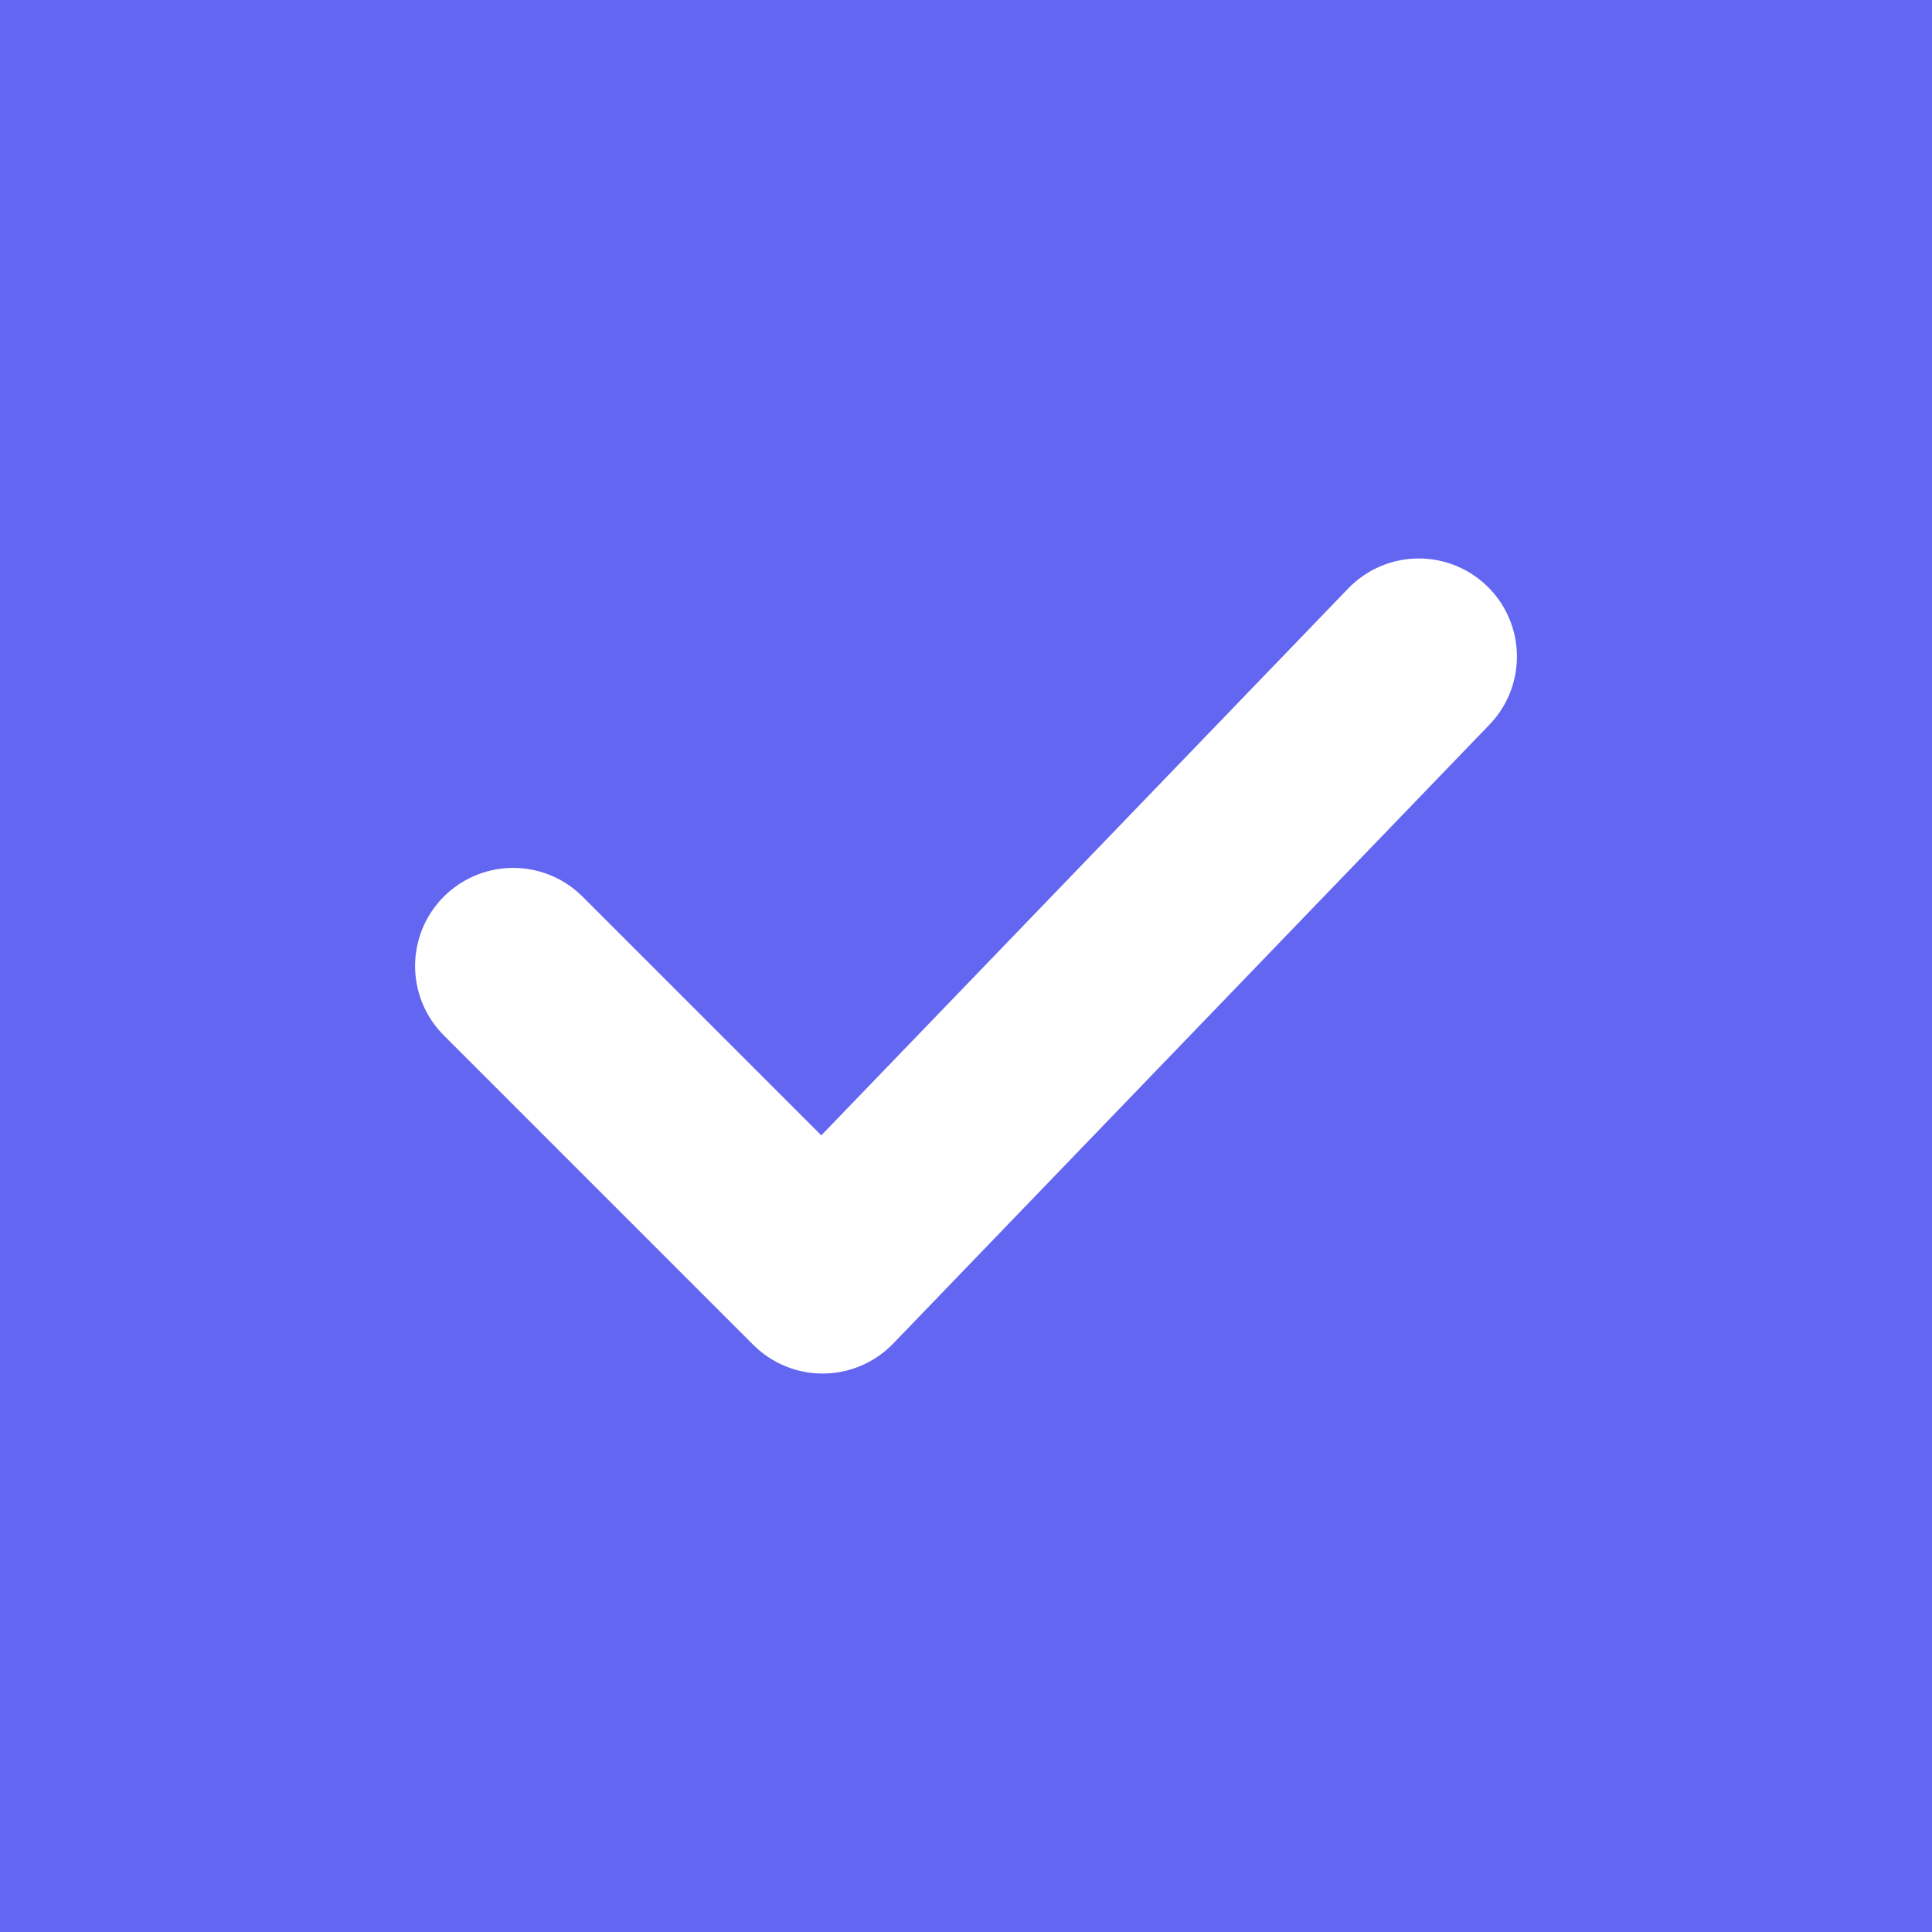
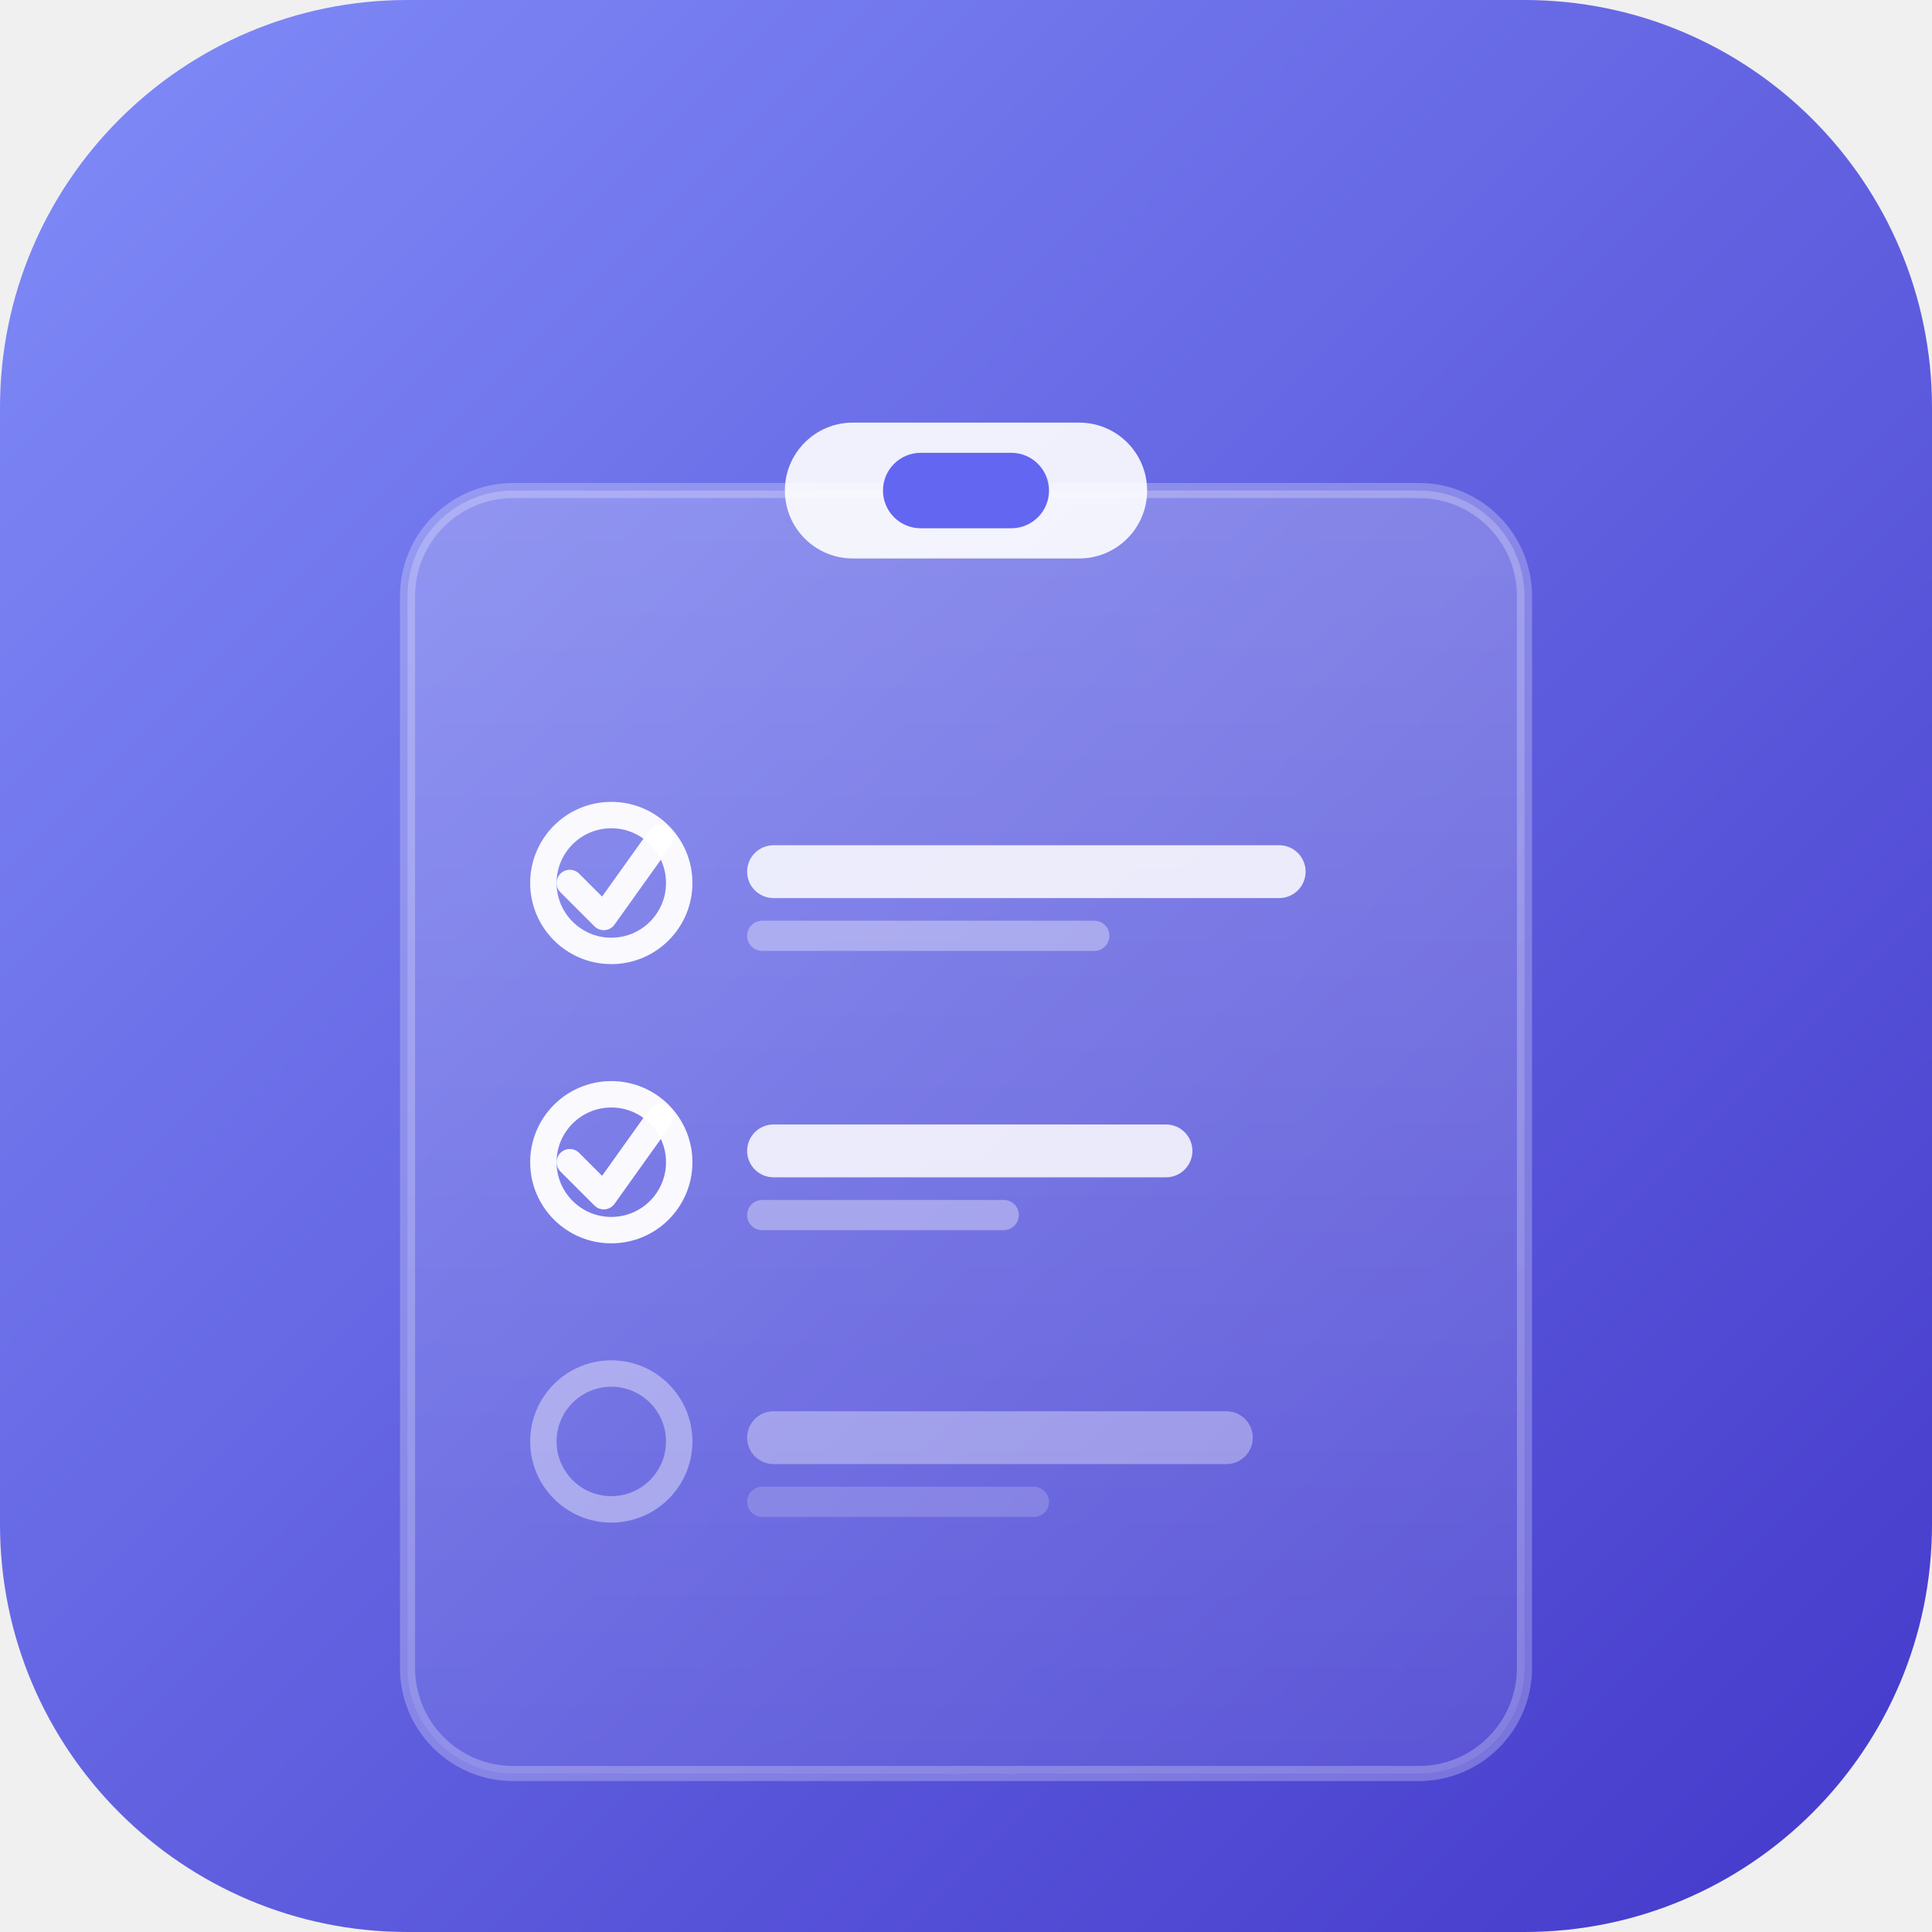
<svg xmlns="http://www.w3.org/2000/svg" viewBox="0 0 512 512">
-   <rect width="512" height="512" fill="#6366f1" />
-   <polyline points="136,256 218,338 376,174" fill="none" stroke="white" stroke-width="52" stroke-linecap="round" stroke-linejoin="round" />
+   <defs>
+     <linearGradient id="bg" x1="0%" y1="0%" x2="100%" y2="100%">
+       <stop offset="0%" style="stop-color:#818cf8" />
+       <stop offset="100%" style="stop-color:#4338ca" />
+     </linearGradient>
+     <linearGradient id="card" x1="0%" y1="0%" x2="0%" y2="100%">
+       <stop offset="0%" style="stop-color:#ffffff;stop-opacity:0.22" />
+       <stop offset="100%" style="stop-color:#ffffff;stop-opacity:0.08" />
+     </linearGradient>
+   </defs>
+   <rect width="512" height="512" rx="108" fill="url(#bg)" />
+   <rect x="108" y="130" width="296" height="340" rx="28" fill="url(#card)" stroke="white" stroke-width="4" stroke-opacity="0.25" />
+   <rect x="208" y="112" width="96" height="36" rx="18" fill="white" opacity="0.9" />
+   <rect x="234" y="120" width="44" height="20" rx="10" fill="#6366f1" />
+   <circle cx="162" cy="234" r="18" fill="none" stroke="white" stroke-width="7" opacity="0.95" />
+   <polyline points="151,234 160,243 175,222" fill="none" stroke="white" stroke-width="7" stroke-linecap="round" stroke-linejoin="round" opacity="0.95" />
+   <rect x="198" y="224" width="148" height="14" rx="7" fill="white" opacity="0.85" />
+   <rect x="198" y="244" width="96" height="8" rx="4" fill="white" opacity="0.35" />
+   <circle cx="162" cy="308" r="18" fill="none" stroke="white" stroke-width="7" opacity="0.95" />
+   <polyline points="151,308 160,317 175,296" fill="none" stroke="white" stroke-width="7" stroke-linecap="round" stroke-linejoin="round" opacity="0.95" />
+   <rect x="198" y="298" width="118" height="14" rx="7" fill="white" opacity="0.85" />
+   <rect x="198" y="318" width="72" height="8" rx="4" fill="white" opacity="0.35" />
+   <circle cx="162" cy="382" r="18" fill="none" stroke="white" stroke-width="7" opacity="0.4" />
+   <rect x="198" y="374" width="134" height="14" rx="7" fill="white" opacity="0.35" />
+   <rect x="198" y="394" width="80" height="8" rx="4" fill="white" opacity="0.18" />
</svg>
